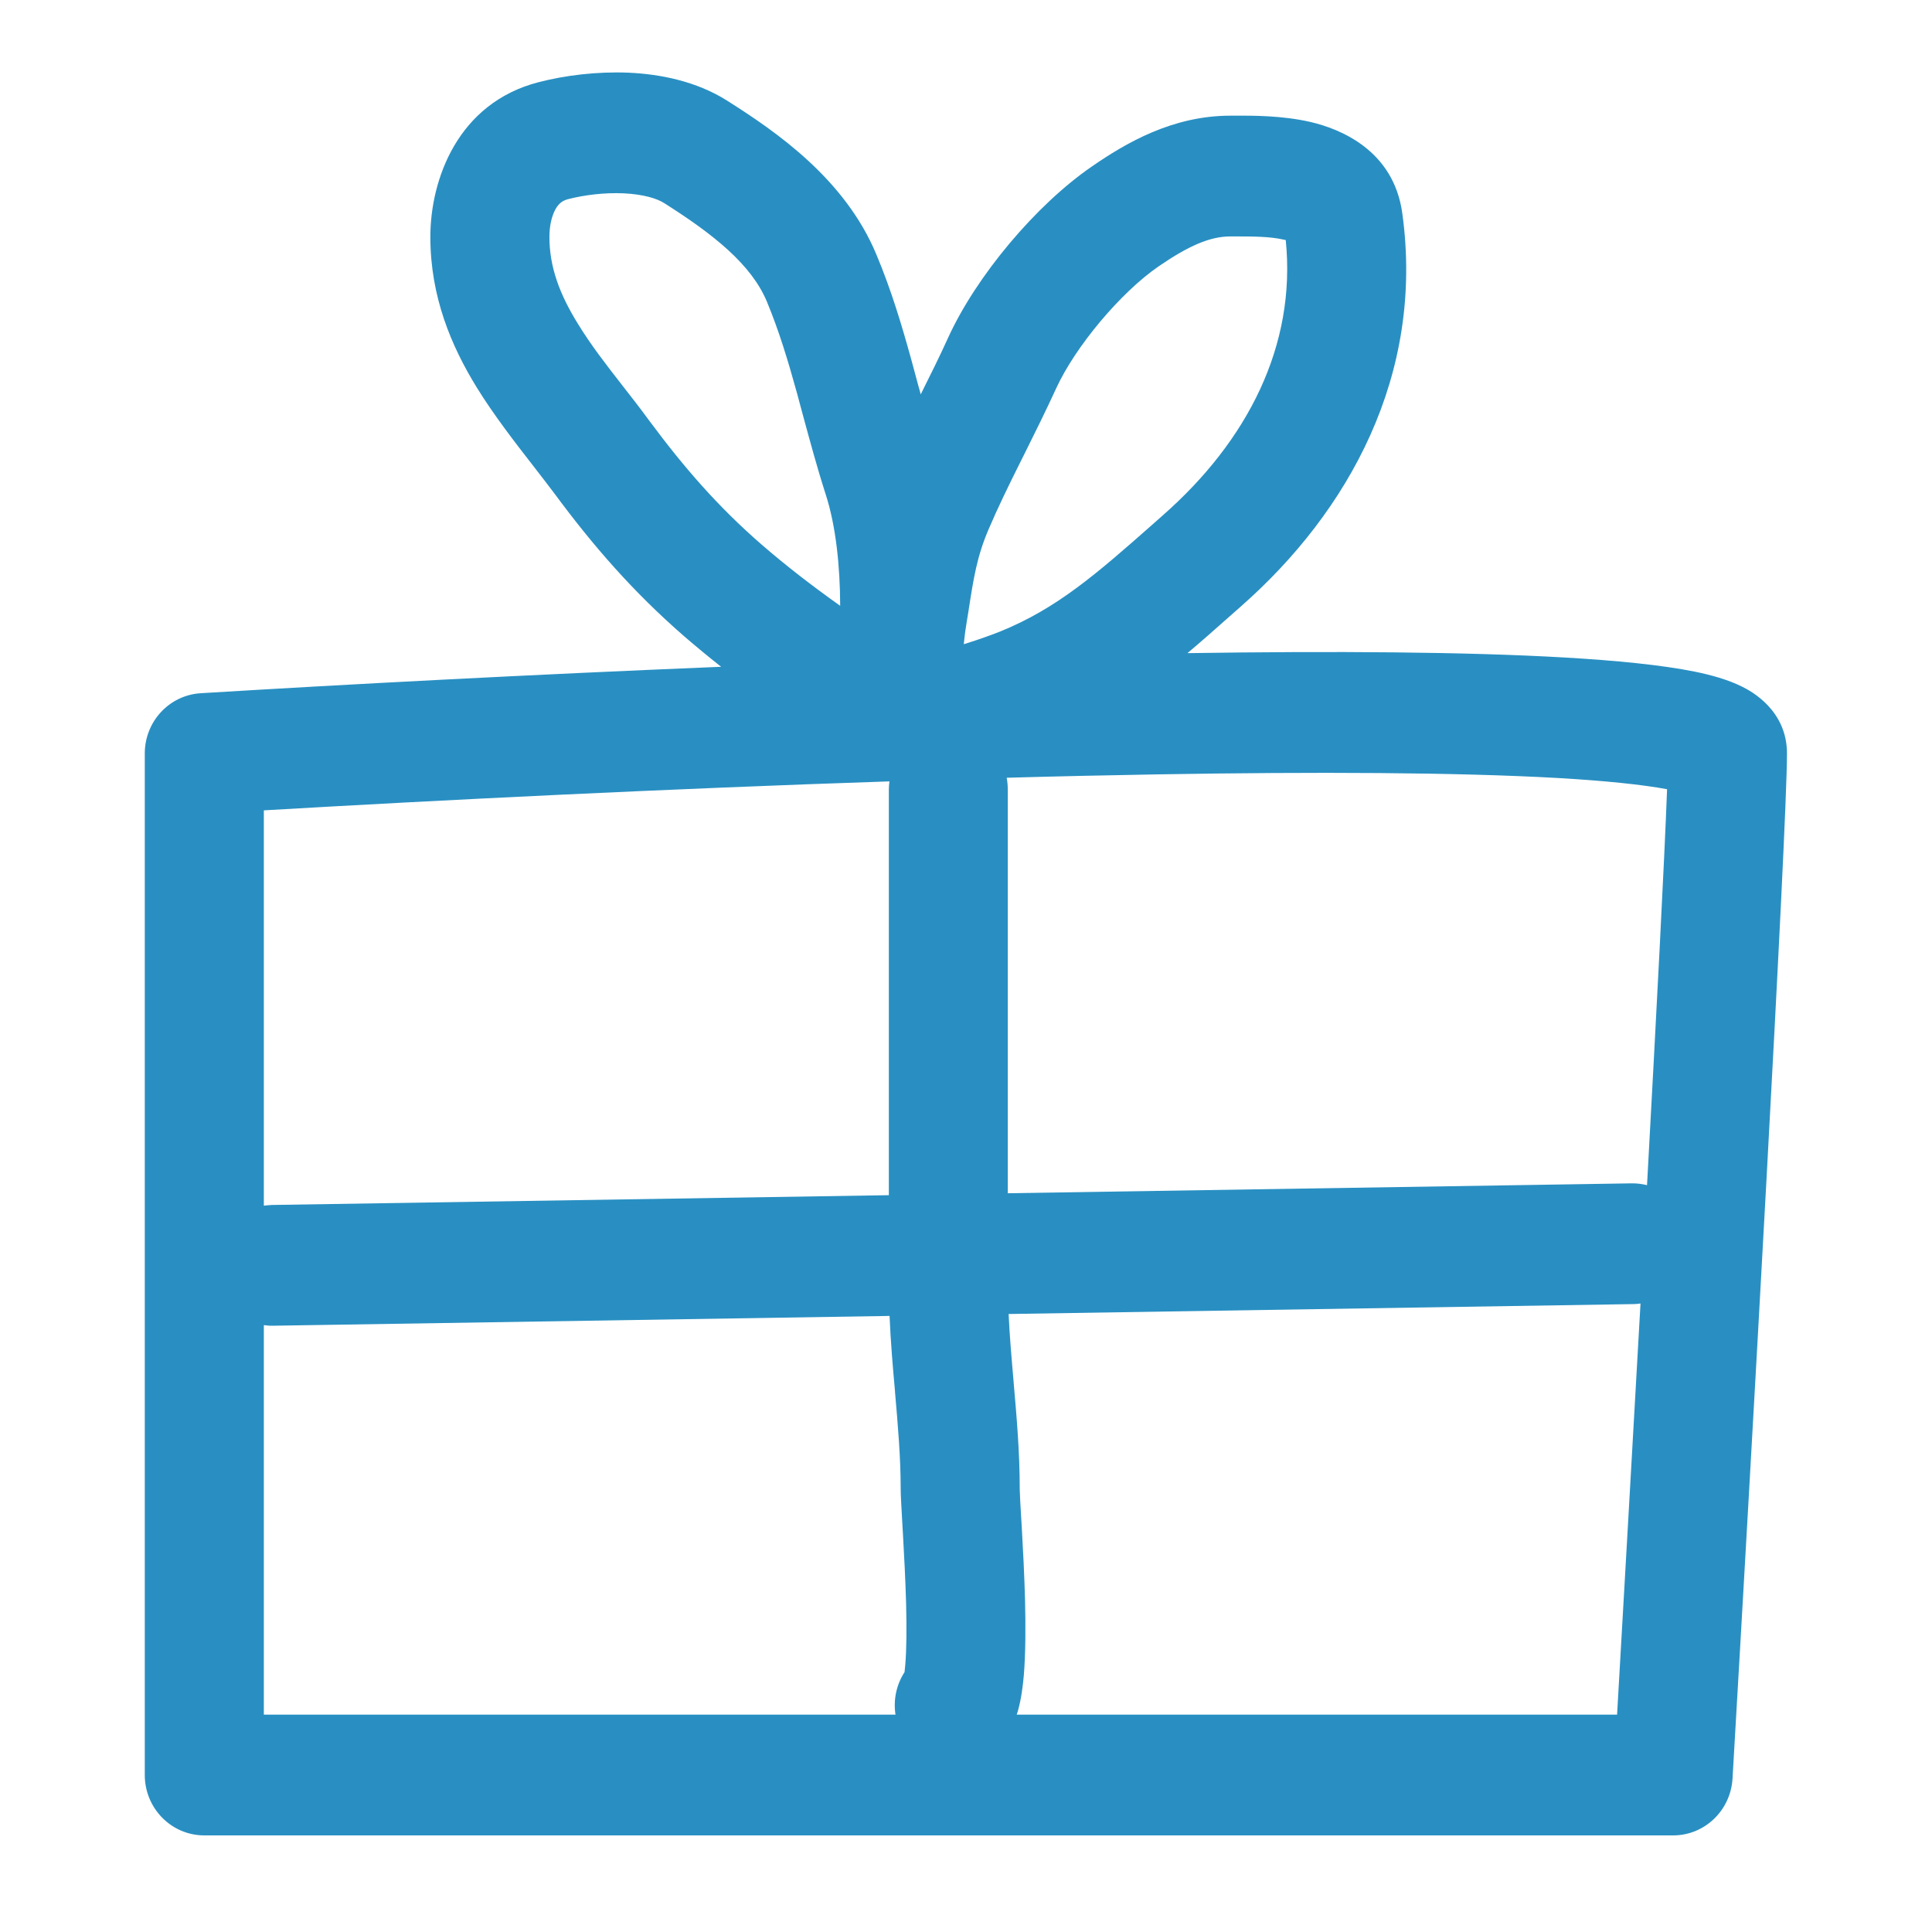
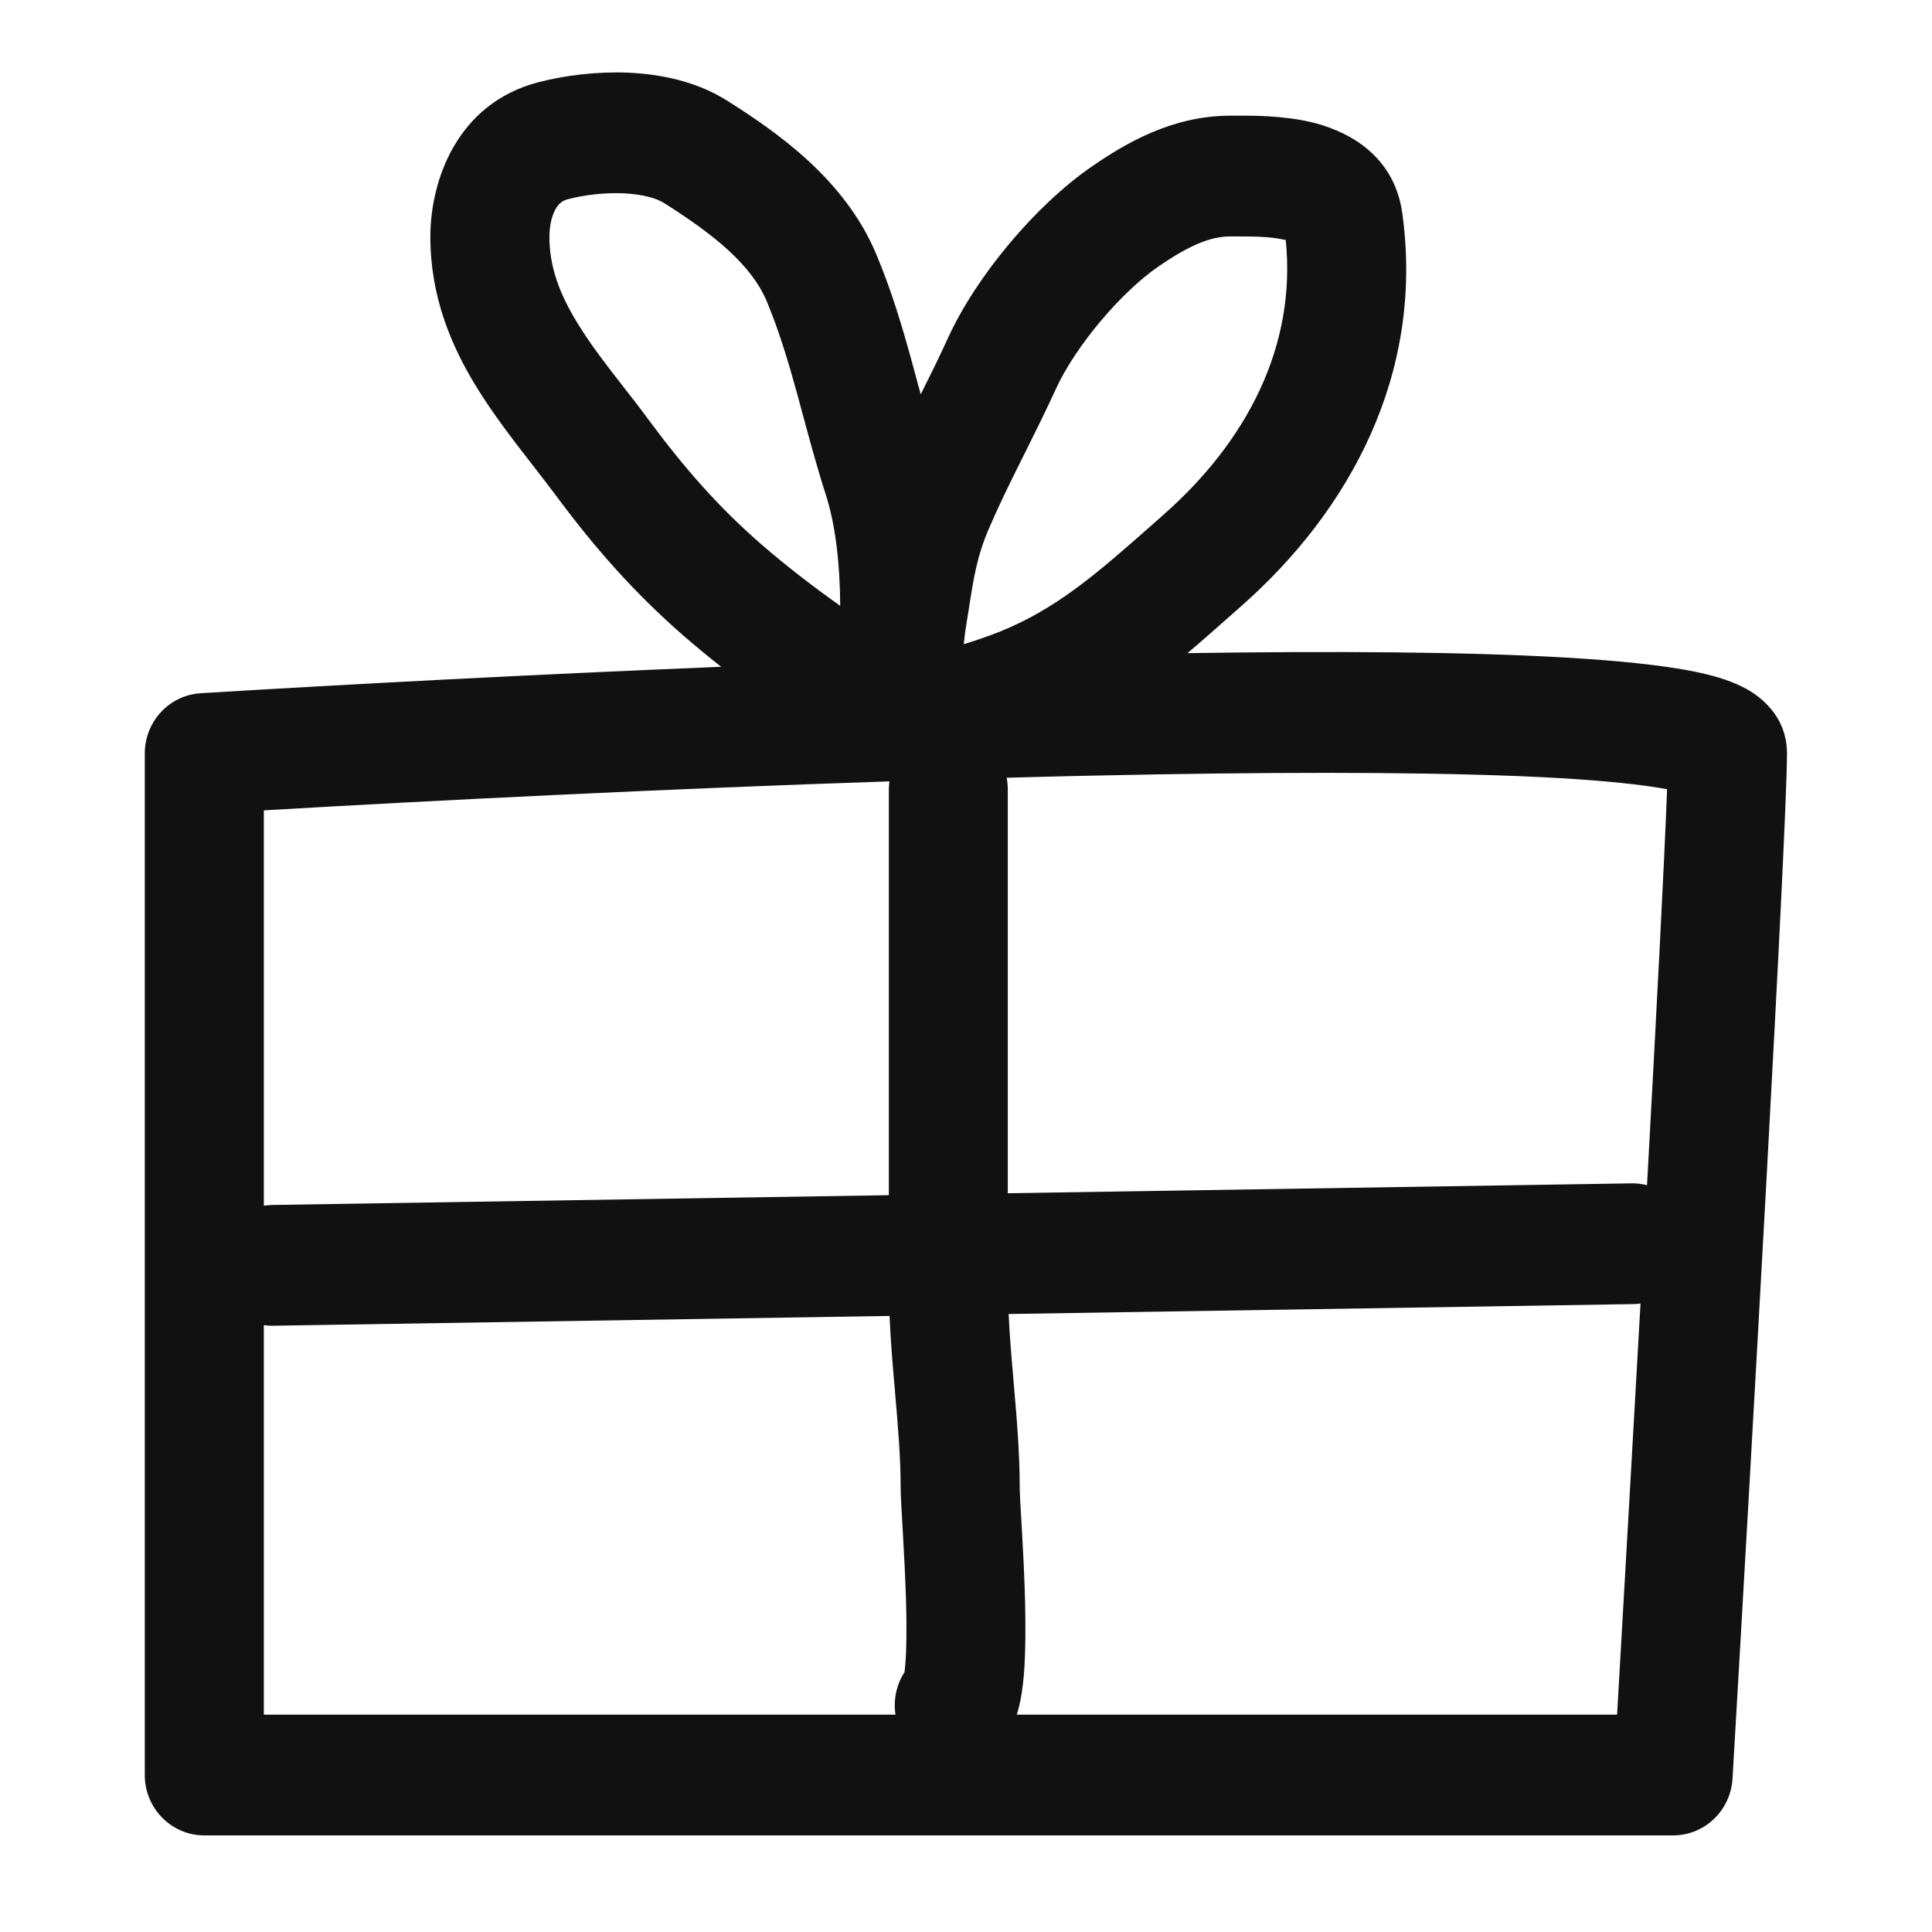
<svg xmlns="http://www.w3.org/2000/svg" width="16" height="16" viewBox="0 0 16 16" fill="none">
-   <path fill-rule="evenodd" clip-rule="evenodd" d="M5.164 1.601C5.004 1.594 4.837 1.615 4.702 1.65C4.658 1.662 4.63 1.684 4.604 1.726C4.574 1.777 4.55 1.858 4.55 1.962C4.55 2.209 4.633 2.434 4.785 2.68C4.894 2.858 5.014 3.012 5.15 3.187C5.222 3.279 5.299 3.377 5.38 3.488C5.669 3.877 5.948 4.197 6.304 4.507C6.51 4.686 6.73 4.855 6.958 5.017C6.957 4.691 6.923 4.358 6.839 4.097C6.768 3.877 6.708 3.653 6.651 3.444C6.633 3.378 6.616 3.314 6.599 3.251C6.525 2.983 6.45 2.736 6.351 2.498C6.223 2.191 5.911 1.942 5.502 1.683C5.442 1.644 5.329 1.609 5.164 1.601ZM5.972 5.522C5.867 5.439 5.764 5.354 5.662 5.266C5.24 4.898 4.912 4.52 4.593 4.089C4.541 4.02 4.482 3.943 4.419 3.862C4.264 3.663 4.087 3.434 3.949 3.21C3.739 2.869 3.564 2.46 3.564 1.962C3.564 1.488 3.79 0.854 4.459 0.681C4.679 0.624 4.943 0.591 5.207 0.602C5.465 0.614 5.766 0.671 6.024 0.835C6.427 1.09 6.997 1.481 7.258 2.108C7.383 2.406 7.471 2.703 7.548 2.982C7.568 3.055 7.587 3.127 7.606 3.197C7.613 3.22 7.619 3.243 7.625 3.266C7.704 3.107 7.78 2.956 7.85 2.801C8.085 2.284 8.582 1.695 9.042 1.379C9.323 1.185 9.709 0.958 10.189 0.958C10.201 0.958 10.214 0.958 10.228 0.958C10.363 0.957 10.619 0.956 10.852 1.01C11.099 1.067 11.541 1.244 11.613 1.765C11.799 3.106 11.167 4.238 10.279 5.02C10.242 5.052 10.206 5.085 10.168 5.118C10.059 5.215 9.949 5.312 9.834 5.409C11.046 5.391 12.141 5.398 12.954 5.445C13.387 5.47 13.761 5.507 14.034 5.562C14.166 5.589 14.308 5.627 14.428 5.687C14.503 5.724 14.799 5.882 14.799 6.24C14.799 6.875 14.497 12.181 14.348 14.73C14.332 14.994 14.117 15.2 13.856 15.2H1.692C1.42 15.2 1.199 14.976 1.199 14.7V6.24C1.199 5.975 1.402 5.757 1.662 5.741C2.856 5.668 4.388 5.587 5.972 5.522ZM7.366 6.471C5.533 6.532 3.657 6.625 2.185 6.711V9.985C2.207 9.982 2.229 9.98 2.252 9.979L7.361 9.898V6.54C7.361 6.517 7.363 6.493 7.366 6.471ZM7.367 10.898L2.267 10.979C2.239 10.98 2.212 10.978 2.185 10.974V14.2H7.416C7.397 14.076 7.424 13.951 7.491 13.848C7.493 13.831 7.495 13.812 7.497 13.788C7.508 13.66 7.509 13.48 7.504 13.278C7.498 13.081 7.488 12.878 7.478 12.708C7.477 12.68 7.475 12.651 7.473 12.622C7.466 12.498 7.459 12.383 7.459 12.326C7.459 12.073 7.437 11.814 7.412 11.527L7.412 11.521C7.394 11.324 7.376 11.114 7.367 10.898ZM8.42 14.2C8.425 14.186 8.429 14.173 8.432 14.161C8.458 14.066 8.471 13.963 8.479 13.873C8.494 13.688 8.494 13.463 8.489 13.252C8.483 13.038 8.472 12.822 8.462 12.651C8.46 12.615 8.458 12.582 8.456 12.551C8.454 12.506 8.451 12.466 8.449 12.43C8.448 12.401 8.447 12.377 8.446 12.357L8.445 12.335C8.445 12.329 8.445 12.326 8.445 12.326C8.445 12.027 8.419 11.729 8.395 11.454L8.394 11.439C8.377 11.245 8.361 11.061 8.353 10.882L13.526 10.8C13.546 10.8 13.566 10.798 13.586 10.795C13.518 11.999 13.448 13.229 13.392 14.2H8.42ZM13.64 9.815C13.598 9.805 13.555 9.799 13.51 9.8L8.346 9.882V6.54C8.346 6.506 8.343 6.473 8.337 6.441C8.761 6.429 9.179 6.42 9.584 6.413C10.895 6.391 12.063 6.396 12.899 6.443C13.297 6.466 13.602 6.498 13.806 6.536C13.784 7.126 13.718 8.393 13.64 9.815ZM7.982 5.335C8.116 5.294 8.242 5.246 8.28 5.231C8.754 5.04 9.087 4.747 9.545 4.343C9.574 4.317 9.603 4.291 9.633 4.265C10.328 3.653 10.737 2.865 10.648 1.988C10.643 1.987 10.639 1.986 10.633 1.985C10.517 1.958 10.375 1.958 10.224 1.958C10.212 1.958 10.201 1.958 10.189 1.958C10.018 1.958 9.84 2.038 9.595 2.206C9.281 2.422 8.904 2.871 8.745 3.22C8.661 3.403 8.572 3.582 8.488 3.751C8.476 3.776 8.464 3.8 8.452 3.823C8.355 4.017 8.265 4.201 8.186 4.386C8.091 4.609 8.063 4.784 8.019 5.071C8.011 5.116 8.004 5.164 7.996 5.215C7.996 5.214 7.995 5.222 7.992 5.243C7.99 5.262 7.987 5.285 7.984 5.312L7.984 5.315C7.983 5.321 7.982 5.328 7.982 5.335Z" fill="#298FC2" />
+   <path fill-rule="evenodd" clip-rule="evenodd" d="M5.164 1.601C5.004 1.594 4.837 1.615 4.702 1.65C4.658 1.662 4.63 1.684 4.604 1.726C4.574 1.777 4.55 1.858 4.55 1.962C4.55 2.209 4.633 2.434 4.785 2.68C4.894 2.858 5.014 3.012 5.15 3.187C5.222 3.279 5.299 3.377 5.38 3.488C5.669 3.877 5.948 4.197 6.304 4.507C6.51 4.686 6.73 4.855 6.958 5.017C6.957 4.691 6.923 4.358 6.839 4.097C6.768 3.877 6.708 3.653 6.651 3.444C6.633 3.378 6.616 3.314 6.599 3.251C6.525 2.983 6.45 2.736 6.351 2.498C6.223 2.191 5.911 1.942 5.502 1.683C5.442 1.644 5.329 1.609 5.164 1.601ZM5.972 5.522C5.867 5.439 5.764 5.354 5.662 5.266C5.24 4.898 4.912 4.52 4.593 4.089C4.541 4.02 4.482 3.943 4.419 3.862C4.264 3.663 4.087 3.434 3.949 3.21C3.739 2.869 3.564 2.46 3.564 1.962C3.564 1.488 3.79 0.854 4.459 0.681C4.679 0.624 4.943 0.591 5.207 0.602C5.465 0.614 5.766 0.671 6.024 0.835C6.427 1.09 6.997 1.481 7.258 2.108C7.383 2.406 7.471 2.703 7.548 2.982C7.568 3.055 7.587 3.127 7.606 3.197C7.613 3.22 7.619 3.243 7.625 3.266C7.704 3.107 7.78 2.956 7.85 2.801C8.085 2.284 8.582 1.695 9.042 1.379C9.323 1.185 9.709 0.958 10.189 0.958C10.201 0.958 10.214 0.958 10.228 0.958C10.363 0.957 10.619 0.956 10.852 1.01C11.099 1.067 11.541 1.244 11.613 1.765C11.799 3.106 11.167 4.238 10.279 5.02C10.242 5.052 10.206 5.085 10.168 5.118C10.059 5.215 9.949 5.312 9.834 5.409C11.046 5.391 12.141 5.398 12.954 5.445C13.387 5.47 13.761 5.507 14.034 5.562C14.166 5.589 14.308 5.627 14.428 5.687C14.503 5.724 14.799 5.882 14.799 6.24C14.799 6.875 14.497 12.181 14.348 14.73C14.332 14.994 14.117 15.2 13.856 15.2H1.692C1.42 15.2 1.199 14.976 1.199 14.7V6.24C1.199 5.975 1.402 5.757 1.662 5.741C2.856 5.668 4.388 5.587 5.972 5.522ZM7.366 6.471C5.533 6.532 3.657 6.625 2.185 6.711V9.985C2.207 9.982 2.229 9.98 2.252 9.979L7.361 9.898V6.54C7.361 6.517 7.363 6.493 7.366 6.471ZM7.367 10.898L2.267 10.979C2.239 10.98 2.212 10.978 2.185 10.974V14.2H7.416C7.397 14.076 7.424 13.951 7.491 13.848C7.493 13.831 7.495 13.812 7.497 13.788C7.508 13.66 7.509 13.48 7.504 13.278C7.498 13.081 7.488 12.878 7.478 12.708C7.477 12.68 7.475 12.651 7.473 12.622C7.466 12.498 7.459 12.383 7.459 12.326C7.459 12.073 7.437 11.814 7.412 11.527L7.412 11.521C7.394 11.324 7.376 11.114 7.367 10.898ZM8.42 14.2C8.425 14.186 8.429 14.173 8.432 14.161C8.458 14.066 8.471 13.963 8.479 13.873C8.494 13.688 8.494 13.463 8.489 13.252C8.483 13.038 8.472 12.822 8.462 12.651C8.46 12.615 8.458 12.582 8.456 12.551C8.454 12.506 8.451 12.466 8.449 12.43C8.448 12.401 8.447 12.377 8.446 12.357L8.445 12.335C8.445 12.329 8.445 12.326 8.445 12.326C8.445 12.027 8.419 11.729 8.395 11.454L8.394 11.439C8.377 11.245 8.361 11.061 8.353 10.882L13.526 10.8C13.546 10.8 13.566 10.798 13.586 10.795C13.518 11.999 13.448 13.229 13.392 14.2H8.42ZM13.64 9.815C13.598 9.805 13.555 9.799 13.51 9.8L8.346 9.882V6.54C8.346 6.506 8.343 6.473 8.337 6.441C8.761 6.429 9.179 6.42 9.584 6.413C10.895 6.391 12.063 6.396 12.899 6.443C13.297 6.466 13.602 6.498 13.806 6.536C13.784 7.126 13.718 8.393 13.64 9.815ZM7.982 5.335C8.116 5.294 8.242 5.246 8.28 5.231C8.754 5.04 9.087 4.747 9.545 4.343C9.574 4.317 9.603 4.291 9.633 4.265C10.328 3.653 10.737 2.865 10.648 1.988C10.643 1.987 10.639 1.986 10.633 1.985C10.517 1.958 10.375 1.958 10.224 1.958C10.212 1.958 10.201 1.958 10.189 1.958C10.018 1.958 9.84 2.038 9.595 2.206C9.281 2.422 8.904 2.871 8.745 3.22C8.661 3.403 8.572 3.582 8.488 3.751C8.476 3.776 8.464 3.8 8.452 3.823C8.355 4.017 8.265 4.201 8.186 4.386C8.091 4.609 8.063 4.784 8.019 5.071C8.011 5.116 8.004 5.164 7.996 5.215C7.996 5.214 7.995 5.222 7.992 5.243C7.99 5.262 7.987 5.285 7.984 5.312L7.984 5.315C7.983 5.321 7.982 5.328 7.982 5.335Z" fill="#111111" />
</svg>
